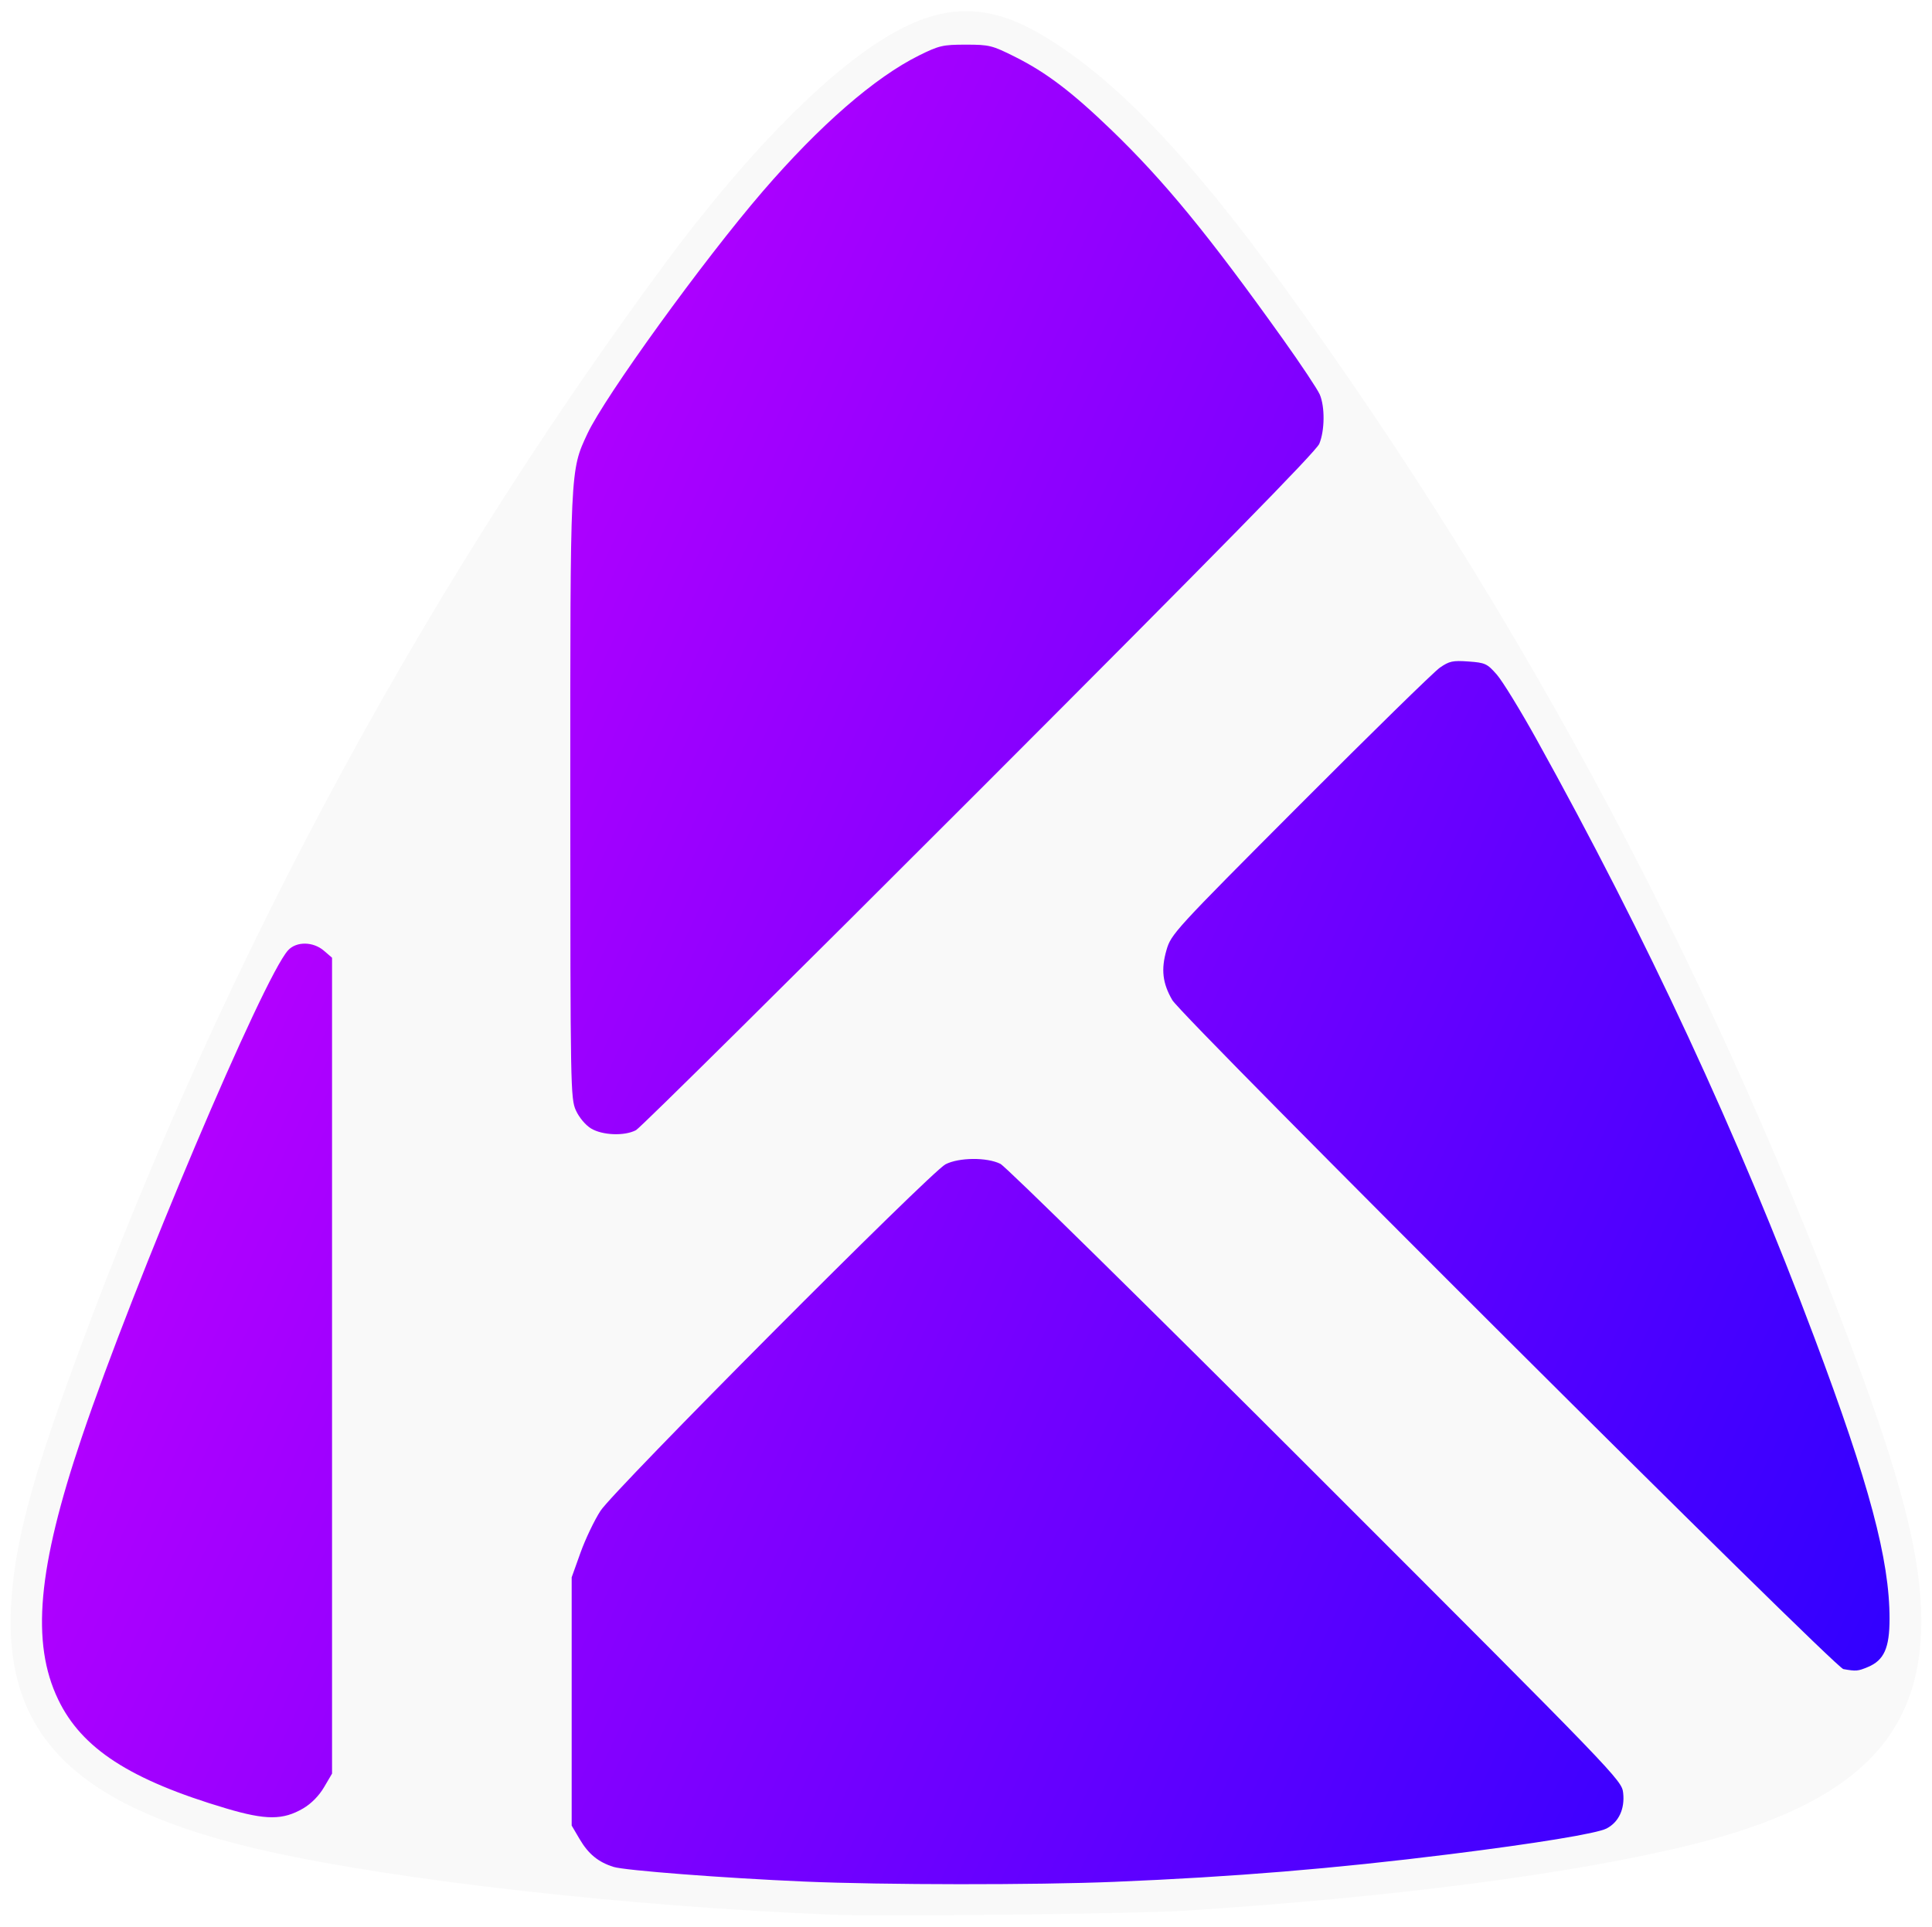
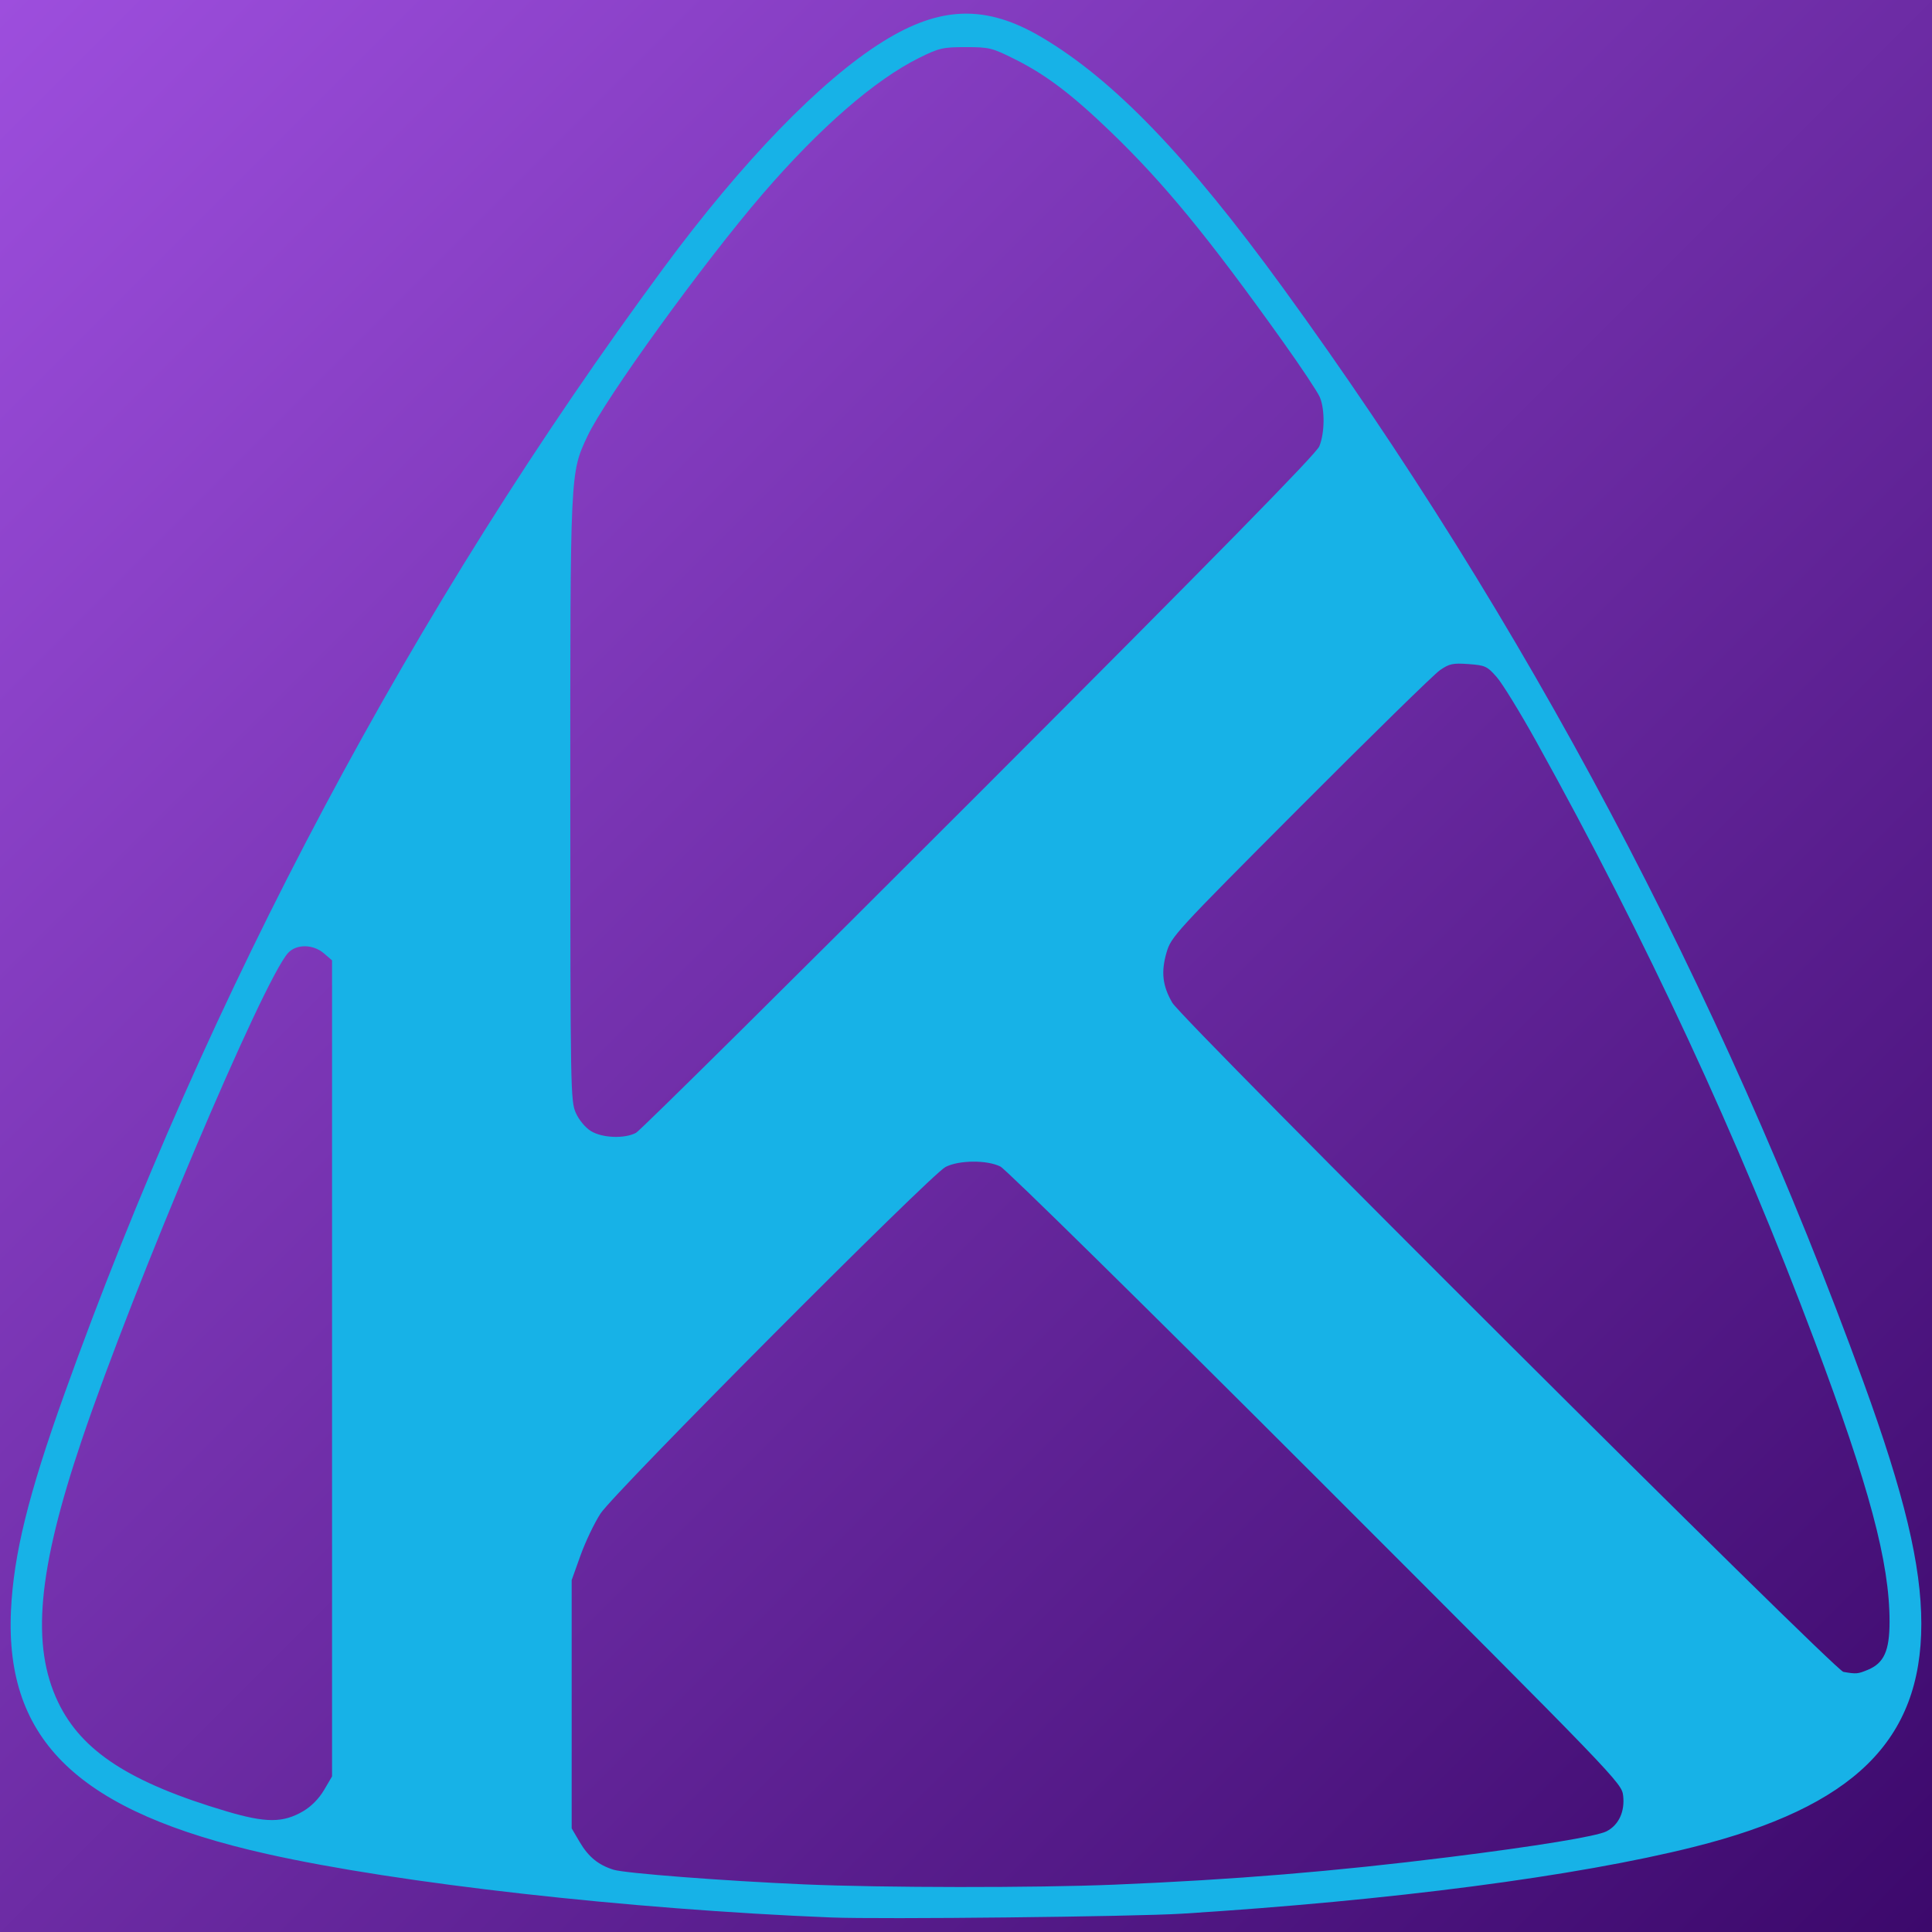
- <svg xmlns="http://www.w3.org/2000/svg" xmlns:ns2="https://librecad.org" xmlns:xlink="http://www.w3.org/1999/xlink" width="112.076mm" height="111.79mm" viewBox="0 0 112.076 111.79" version="1.1" id="svg182" enable-background="new">
+ <svg xmlns="http://www.w3.org/2000/svg" xmlns:ns2="https://librecad.org" xmlns:xlink="http://www.w3.org/1999/xlink" width="112.076mm" height="112.076mm" viewBox="0 -0.143 112.076 112.076" version="1.1" id="svg182" enable-background="new">
  <defs id="defs186">
+     <linearGradient id="purpleField" gradientUnits="userSpaceOnUse" x1="0" y1="-0.143" x2="112.076" y2="111.933">
+       <stop offset="0" stop-color="#9D4EDD" />
+       <stop offset="1" stop-color="#3C096C" />
+     </linearGradient>
    <linearGradient id="linearGradient3963">
-       <stop id="stop3959" offset="0" style="stop-color:#ff00ff;stop-opacity:1;" />
-       <stop id="stop3961" offset="1" style="stop-color:#0000ff;stop-opacity:1" />
+       <stop id="stop3959" offset="0" style="stop-color:#4A148C;stop-opacity:1;" />
+       <stop id="stop3961" offset="1" style="stop-color:#4A148C;stop-opacity:1" />
    </linearGradient>
    <linearGradient id="linearGradient3957">
-       <stop id="stop3953" offset="0" style="stop-color:#ff00ff;stop-opacity:1;" />
-       <stop id="stop3955" offset="1" style="stop-color:#0000ff;stop-opacity:1" />
+       <stop id="stop3953" offset="0" style="stop-color:#4A148C;stop-opacity:1;" />
+       <stop id="stop3955" offset="1" style="stop-color:#4A148C;stop-opacity:1" />
    </linearGradient>
    <linearGradient id="linearGradient3951">
-       <stop id="stop3947" offset="0" style="stop-color:#ff00ff;stop-opacity:1;" />
-       <stop id="stop3949" offset="1" style="stop-color:#0000ff;stop-opacity:1" />
+       <stop id="stop3947" offset="0" style="stop-color:#4A148C;stop-opacity:1;" />
+       <stop id="stop3949" offset="1" style="stop-color:#4A148C;stop-opacity:1" />
    </linearGradient>
    <linearGradient id="linearGradient3937">
-       <stop style="stop-color:#ff00ff;stop-opacity:1;" offset="0" id="stop3933" />
-       <stop style="stop-color:#0000ff;stop-opacity:1" offset="1" id="stop3935" />
+       <stop style="stop-color:#4A148C;stop-opacity:1;" offset="0" id="stop3933" />
+       <stop style="stop-color:#4A148C;stop-opacity:1" offset="1" id="stop3935" />
    </linearGradient>
    <linearGradient xlink:href="#linearGradient3937" id="linearGradient3939" x1="-131.025" y1="75.646" x2="561.446" y2="397.195" gradientUnits="userSpaceOnUse" />
    <linearGradient xlink:href="#linearGradient3963" id="linearGradient3941" x1="-131.025" y1="75.646" x2="561.446" y2="397.195" gradientUnits="userSpaceOnUse" />
    <linearGradient xlink:href="#linearGradient3957" id="linearGradient3943" x1="-131.025" y1="75.646" x2="561.446" y2="397.195" gradientUnits="userSpaceOnUse" />
    <linearGradient xlink:href="#linearGradient3951" id="linearGradient3945" x1="-131.025" y1="75.646" x2="561.446" y2="397.195" gradientUnits="userSpaceOnUse" />
  </defs>
  <g ns2:layername="FORMAT" ns2:is_locked="false" ns2:is_construction="false" fill="none" stroke="black" stroke-width="1" id="g180" />
-   <path style="fill:url(#linearGradient3939);fill-opacity:1;stroke:url(#linearGradient3939);stroke-width:10;stroke-linejoin:round" d="m 53.602,393.208 c -15.583,-4.092 -26.999,-9.688 -32.767,-16.062 -2.788,-3.081 -5.417,-8.126 -6.479,-12.431 -0.917,-3.718 -1.018,-13.481 -0.194,-18.701 0.827,-5.234 3.387,-15.673 5.485,-22.363 7.513,-23.956 24.59,-66.565 38.843,-96.917 6.654,-14.17 7.332,-15.429 8.397,-15.581 0.62,-0.088 1.154,0.191 1.46,0.764 0.343,0.64 0.449,26.369 0.366,88.312 -0.108,80.403 -0.177,87.517 -0.859,88.761 -0.923,1.682 -2.909,3.695 -4.396,4.455 -2.372,1.213 -4.531,1.161 -9.856,-0.238 z" id="path190" transform="scale(0.2645833)" />
-   <path style="fill:url(#linearGradient3945);fill-opacity:1;stroke:url(#linearGradient3945);stroke-width:10;stroke-linejoin:round" d="m 131.711,243.667 c -2.6,-2.045 -2.468,1.61 -2.468,-68.066 0,-41.4 0.164,-65.486 0.463,-67.934 1.081,-8.862 2.848,-12.217 16.493,-31.319 18.12,-25.366 28.691,-37.92 41.23,-48.965 6.412,-5.648 11.352,-9.145 16.179,-11.453 6.889,-3.294 9.868,-3.22 17.165,0.426 12.334,6.161 29.018,22.598 45.647,44.97 6.002,8.075 14.272,19.574 17.814,24.77 1.872,2.746 2.406,5.365 1.669,8.187 -0.476,1.821 -6.537,8.003 -74.674,76.168 l -74.156,74.186 h -2.064 c -1.44,0 -2.437,-0.294 -3.298,-0.97 z" id="path192" transform="scale(0.2645833)" />
-   <path style="fill:url(#linearGradient3943);fill-opacity:1;stroke:url(#linearGradient3943);stroke-width:10;stroke-linejoin:round" d="m 332.799,289.507 c -41.238,-41.251 -72.574,-72.938 -72.842,-73.656 -0.683,-1.836 -0.573,-5.455 0.223,-7.37 0.864,-2.078 56.485,-57.915 58.771,-59 1.896,-0.9 4.279,-0.579 5.714,0.768 1.14,1.071 8.537,13.925 15.939,27.699 20.395,37.951 37.519,75.543 52.804,115.923 10.898,28.791 15.145,43.431 16.484,56.83 0.802,8.019 -0.148,11.202 -3.343,11.202 -1.236,0 -8.879,-7.503 -73.751,-72.396 z" id="path194" transform="scale(0.2645833)" />
-   <path style="fill:url(#linearGradient3941);fill-opacity:1;stroke:url(#linearGradient3941);stroke-width:10;stroke-linejoin:round" d="m 178.029,408.414 c -20.81,-0.875 -40.648,-2.444 -43.046,-3.404 -2.43,-0.972 -4.694,-3.776 -5.312,-6.576 -0.354,-1.604 -0.452,-9.548 -0.329,-26.461 0.168,-22.963 0.224,-24.34 1.126,-27.587 1.003,-3.608 3.362,-8.662 5.612,-12.024 0.741,-1.108 17.079,-17.782 36.307,-37.054 38.303,-38.393 37.442,-37.631 41.943,-37.098 1.239,0.147 2.893,0.669 3.676,1.16 0.783,0.491 31.195,30.673 67.581,67.07 59.606,59.624 66.161,66.32 66.198,67.614 0.053,1.865 -1.44,3.458 -3.592,3.834 -30.293,5.286 -67.707,9.051 -105.042,10.568 -12.32,0.501 -52.841,0.474 -65.123,-0.042 z" id="path196" transform="scale(0.2645833)" />
-   <path style="fill:#f9f9f9;stroke-width:0.633" d="M 182.307,419.872 C 137.747,418.067 87.416,412.407 58.591,405.957 17.382,396.738 1.073,381.232 2.409,352.545 2.98,340.275 6.232,327.096 14.125,305.072 45.666,217.059 90.692,132.448 145.49,58.213 162.739,34.846 179.967,17.064 193.573,8.583 c 12.619,-7.865 22.65,-8.142 34.803,-0.96 15.804,9.34 31.943,26.107 52.963,55.02 53.083,73.018 95.755,153.448 127.195,239.745 8.983,24.656 12.72,40.256 12.72,53.1 0,25.604 -14.831,40.136 -49.931,48.925 -25.759,6.45 -66.286,11.736 -112.11,14.622 -10.492,0.661 -66.259,1.266 -76.906,0.835 z m 62.031,-7.199 c 26.27,-1.089 48.092,-2.885 73.425,-6.043 19.053,-2.376 32.359,-4.557 34.478,-5.653 2.668,-1.379 4.032,-4.305 3.639,-7.8 -0.316,-2.804 -1.011,-3.525 -67.324,-69.841 -37.134,-37.136 -67.992,-67.501 -69.22,-68.113 -2.941,-1.467 -9.075,-1.419 -12.026,0.095 -3.268,1.677 -72.655,71.379 -75.65,75.994 -1.345,2.073 -3.318,6.204 -4.383,9.178 l -1.937,5.408 v 27.218 27.218 l 1.743,2.965 c 1.926,3.277 4.085,5.048 7.435,6.1 2.498,0.784 24.15,2.449 41.776,3.212 17.309,0.749 50.731,0.779 68.044,0.062 z M 66.486,396.562 c 1.757,-1.029 3.457,-2.757 4.559,-4.632 l 1.757,-2.99 V 299.479 210.017 l -1.776,-1.528 c -2.365,-2.035 -6.038,-2.083 -7.857,-0.103 -5.408,5.884 -33.778,72.86 -45.245,106.814 -9.667,28.623 -11.144,45.049 -5.172,57.488 5.165,10.757 15.77,17.631 36.867,23.894 8.692,2.58 12.438,2.576 16.867,-0.019 z M 409.55,365.559 c 3.528,-1.474 4.736,-4.166 4.738,-10.557 0.006,-12.975 -4.432,-29.588 -16.46,-61.618 -16.755,-44.619 -36.732,-87.642 -60.955,-131.275 -3.549,-6.392 -7.468,-12.779 -8.71,-14.193 -2.1,-2.39 -2.534,-2.591 -6.185,-2.855 -3.451,-0.25 -4.212,-0.086 -6.287,1.352 -1.298,0.9 -15.082,14.393 -30.63,29.985 -27.6,27.678 -28.294,28.434 -29.31,31.954 -1.22,4.227 -0.867,7.265 1.273,10.953 2.21,3.808 145.186,146.374 147.137,146.716 2.817,0.493 3.174,0.463 5.387,-0.462 z M 139.454,247.829 c 0.94,-0.5 34.812,-34.039 75.271,-74.532 52.104,-52.148 73.845,-74.31 74.532,-75.977 1.204,-2.916 1.255,-8.096 0.107,-10.801 -0.475,-1.12 -4.126,-6.608 -8.113,-12.196 -16.248,-22.77 -26.004,-34.663 -37.621,-45.859 -8.613,-8.301 -14.253,-12.583 -21.082,-16.002 -5.033,-2.52 -5.64,-2.67 -10.793,-2.67 -5.019,0 -5.843,0.189 -10.187,2.336 -9.725,4.806 -21.829,15.325 -34.338,29.843 -13.033,15.125 -34.606,44.948 -38.44,53.142 -3.799,8.118 -3.767,7.451 -3.752,79.783 0.013,63.647 0.056,66.024 1.229,68.609 0.702,1.546 2.1,3.217 3.309,3.954 2.496,1.522 7.372,1.706 9.879,0.372 z" id="path3909" transform="scale(0.2645833)" />
+   <rect id="icon-background" x="0" y="-0.143" width="112.076" height="112.076" fill="url(#purpleField)" />
+   <rect id="icon-background" x="0" y="0" width="112.076" height="111.79" fill="url(#purpleField)" />
+   <path style="fill:none;stroke:none;stroke-width:10;stroke-linejoin:round" d="m 53.602,393.208 c -15.583,-4.092 -26.999,-9.688 -32.767,-16.062 -2.788,-3.081 -5.417,-8.126 -6.479,-12.431 -0.917,-3.718 -1.018,-13.481 -0.194,-18.701 0.827,-5.234 3.387,-15.673 5.485,-22.363 7.513,-23.956 24.59,-66.565 38.843,-96.917 6.654,-14.17 7.332,-15.429 8.397,-15.581 0.62,-0.088 1.154,0.191 1.46,0.764 0.343,0.64 0.449,26.369 0.366,88.312 -0.108,80.403 -0.177,87.517 -0.859,88.761 -0.923,1.682 -2.909,3.695 -4.396,4.455 -2.372,1.213 -4.531,1.161 -9.856,-0.238 z" id="path190" transform="scale(0.2645833)" />
+   <path style="fill:none;stroke:none;stroke-width:10;stroke-linejoin:round" d="m 131.711,243.667 c -2.6,-2.045 -2.468,1.61 -2.468,-68.066 0,-41.4 0.164,-65.486 0.463,-67.934 1.081,-8.862 2.848,-12.217 16.493,-31.319 18.12,-25.366 28.691,-37.92 41.23,-48.965 6.412,-5.648 11.352,-9.145 16.179,-11.453 6.889,-3.294 9.868,-3.22 17.165,0.426 12.334,6.161 29.018,22.598 45.647,44.97 6.002,8.075 14.272,19.574 17.814,24.77 1.872,2.746 2.406,5.365 1.669,8.187 -0.476,1.821 -6.537,8.003 -74.674,76.168 l -74.156,74.186 h -2.064 c -1.44,0 -2.437,-0.294 -3.298,-0.97 z" id="path192" transform="scale(0.2645833)" />
+   <path style="fill:none;stroke:none;stroke-width:10;stroke-linejoin:round" d="m 332.799,289.507 c -41.238,-41.251 -72.574,-72.938 -72.842,-73.656 -0.683,-1.836 -0.573,-5.455 0.223,-7.37 0.864,-2.078 56.485,-57.915 58.771,-59 1.896,-0.9 4.279,-0.579 5.714,0.768 1.14,1.071 8.537,13.925 15.939,27.699 20.395,37.951 37.519,75.543 52.804,115.923 10.898,28.791 15.145,43.431 16.484,56.83 0.802,8.019 -0.148,11.202 -3.343,11.202 -1.236,0 -8.879,-7.503 -73.751,-72.396 z" id="path194" transform="scale(0.2645833)" />
+   <path style="fill:none;stroke:none;stroke-width:10;stroke-linejoin:round" d="m 178.029,408.414 c -20.81,-0.875 -40.648,-2.444 -43.046,-3.404 -2.43,-0.972 -4.694,-3.776 -5.312,-6.576 -0.354,-1.604 -0.452,-9.548 -0.329,-26.461 0.168,-22.963 0.224,-24.34 1.126,-27.587 1.003,-3.608 3.362,-8.662 5.612,-12.024 0.741,-1.108 17.079,-17.782 36.307,-37.054 38.303,-38.393 37.442,-37.631 41.943,-37.098 1.239,0.147 2.893,0.669 3.676,1.16 0.783,0.491 31.195,30.673 67.581,67.07 59.606,59.624 66.161,66.32 66.198,67.614 0.053,1.865 -1.44,3.458 -3.592,3.834 -30.293,5.286 -67.707,9.051 -105.042,10.568 -12.32,0.501 -52.841,0.474 -65.123,-0.042 z" id="path196" transform="scale(0.2645833)" />
+   <path style="fill:#17B2E7;stroke-width:0.633" d="M 182.307,419.872 C 137.747,418.067 87.416,412.407 58.591,405.957 17.382,396.738 1.073,381.232 2.409,352.545 2.98,340.275 6.232,327.096 14.125,305.072 45.666,217.059 90.692,132.448 145.49,58.213 162.739,34.846 179.967,17.064 193.573,8.583 c 12.619,-7.865 22.65,-8.142 34.803,-0.96 15.804,9.34 31.943,26.107 52.963,55.02 53.083,73.018 95.755,153.448 127.195,239.745 8.983,24.656 12.72,40.256 12.72,53.1 0,25.604 -14.831,40.136 -49.931,48.925 -25.759,6.45 -66.286,11.736 -112.11,14.622 -10.492,0.661 -66.259,1.266 -76.906,0.835 z m 62.031,-7.199 c 26.27,-1.089 48.092,-2.885 73.425,-6.043 19.053,-2.376 32.359,-4.557 34.478,-5.653 2.668,-1.379 4.032,-4.305 3.639,-7.8 -0.316,-2.804 -1.011,-3.525 -67.324,-69.841 -37.134,-37.136 -67.992,-67.501 -69.22,-68.113 -2.941,-1.467 -9.075,-1.419 -12.026,0.095 -3.268,1.677 -72.655,71.379 -75.65,75.994 -1.345,2.073 -3.318,6.204 -4.383,9.178 l -1.937,5.408 v 27.218 27.218 l 1.743,2.965 c 1.926,3.277 4.085,5.048 7.435,6.1 2.498,0.784 24.15,2.449 41.776,3.212 17.309,0.749 50.731,0.779 68.044,0.062 z M 66.486,396.562 c 1.757,-1.029 3.457,-2.757 4.559,-4.632 l 1.757,-2.99 V 299.479 210.017 l -1.776,-1.528 c -2.365,-2.035 -6.038,-2.083 -7.857,-0.103 -5.408,5.884 -33.778,72.86 -45.245,106.814 -9.667,28.623 -11.144,45.049 -5.172,57.488 5.165,10.757 15.77,17.631 36.867,23.894 8.692,2.58 12.438,2.576 16.867,-0.019 z M 409.55,365.559 c 3.528,-1.474 4.736,-4.166 4.738,-10.557 0.006,-12.975 -4.432,-29.588 -16.46,-61.618 -16.755,-44.619 -36.732,-87.642 -60.955,-131.275 -3.549,-6.392 -7.468,-12.779 -8.71,-14.193 -2.1,-2.39 -2.534,-2.591 -6.185,-2.855 -3.451,-0.25 -4.212,-0.086 -6.287,1.352 -1.298,0.9 -15.082,14.393 -30.63,29.985 -27.6,27.678 -28.294,28.434 -29.31,31.954 -1.22,4.227 -0.867,7.265 1.273,10.953 2.21,3.808 145.186,146.374 147.137,146.716 2.817,0.493 3.174,0.463 5.387,-0.462 z M 139.454,247.829 c 0.94,-0.5 34.812,-34.039 75.271,-74.532 52.104,-52.148 73.845,-74.31 74.532,-75.977 1.204,-2.916 1.255,-8.096 0.107,-10.801 -0.475,-1.12 -4.126,-6.608 -8.113,-12.196 -16.248,-22.77 -26.004,-34.663 -37.621,-45.859 -8.613,-8.301 -14.253,-12.583 -21.082,-16.002 -5.033,-2.52 -5.64,-2.67 -10.793,-2.67 -5.019,0 -5.843,0.189 -10.187,2.336 -9.725,4.806 -21.829,15.325 -34.338,29.843 -13.033,15.125 -34.606,44.948 -38.44,53.142 -3.799,8.118 -3.767,7.451 -3.752,79.783 0.013,63.647 0.056,66.024 1.229,68.609 0.702,1.546 2.1,3.217 3.309,3.954 2.496,1.522 7.372,1.706 9.879,0.372 z" id="path3909" transform="scale(0.2645833)" />
</svg>
